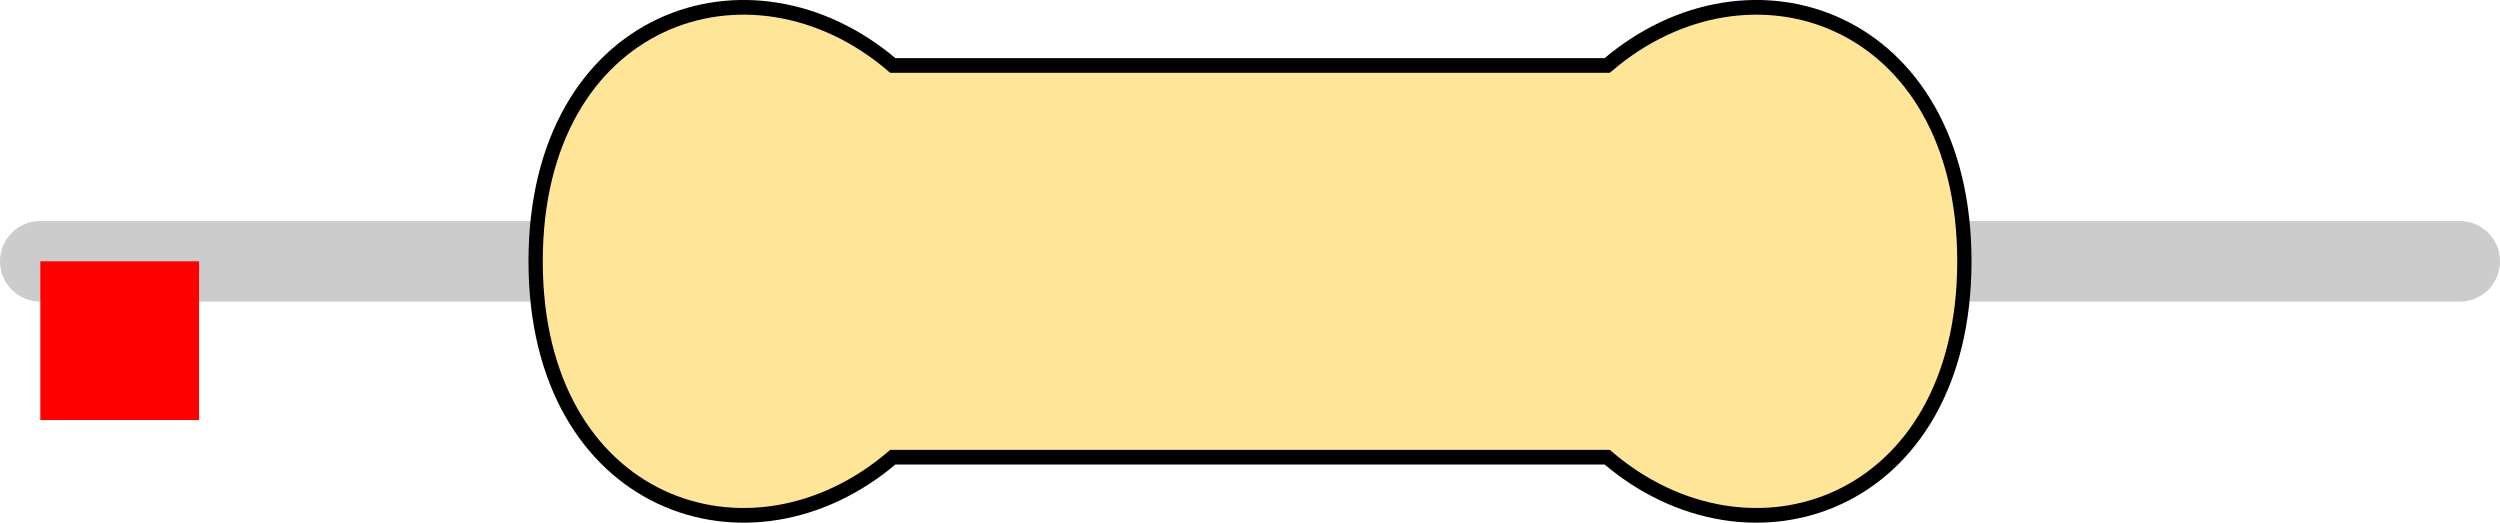
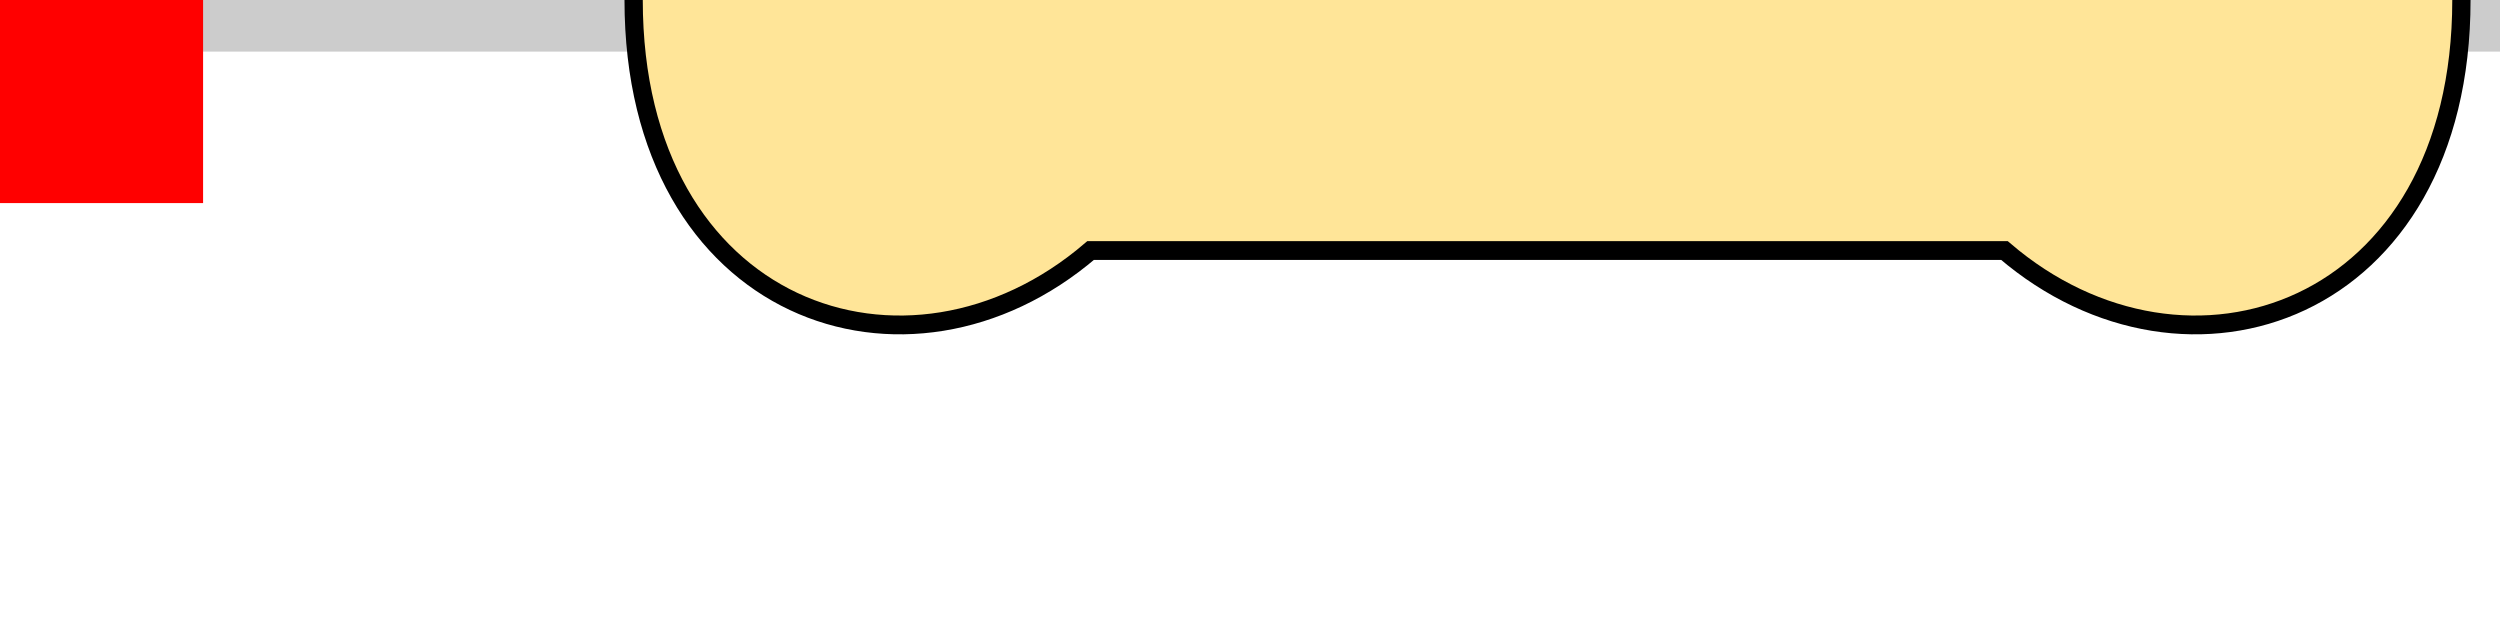
- <svg xmlns="http://www.w3.org/2000/svg" version="1.1" width="15.748mm" height="3.292mm" viewBox="0 0 15.748 3.292" id="svg196">
+ <svg xmlns="http://www.w3.org/2000/svg" version="1.1" width="12.31mm" height="3.05mm" viewBox="0 0 12.31 3.05" id="svg196">
  <defs id="defs200" />
-   <path style="fill:none;stroke:#cccccc;stroke-width:0.508;stroke-linecap:round;stroke-linejoin:miter;stroke-miterlimit:4;stroke-dasharray:none;stroke-opacity:1" d="M 0.254,1.646 H 15.494" id="main_pin" />
-   <g id="res_bean" transform="matrix(1.5,0,0,1.542169,3.374,1.646174)">
+   <path style="fill:none;stroke:#cccccc;stroke-width:0.508;stroke-linecap:round;stroke-linejoin:miter;stroke-miterlimit:4;stroke-dasharray:none;stroke-opacity:1" d="M 0,0 15.24,0" id="main_pin" />
+   <g id="res_bean" transform="translate(3.12, 0) scale(1.5, 1.542169)">
    <path d="M 0,0 C 0,1 0.9,1.3 1.5,0.8 H 3 4.5 C 5.1,1.3 6,1 6,0 6,-1 5.1,-1.3 4.5,-0.8 H 3 1.5 C 0.9,-1.3 0,-1 0,0 Z" style="display:inline;fill:#ffe598;fill-opacity:1;stroke:none;stroke-width:0.09;stroke-linecap:butt;stroke-linejoin:miter;stroke-miterlimit:4;stroke-dasharray:none;stroke-opacity:1;paint-order:stroke fill markers" id="bean_fill" />
-     <rect style="display:none;opacity:1;fill:#000000;fill-opacity:1;stroke:none;stroke-width:0.61;stroke-miterlimit:4;stroke-dasharray:none;stroke-opacity:1" id="res_band1" height="1.6" x="1.65" y="-0.8" width="0.6" />
-     <rect y="-0.8" x="2.35" height="1.6" width="0.6" id="res_band2" style="display:none;opacity:1;fill:#000000;fill-opacity:1;stroke:none;stroke-width:0.61;stroke-miterlimit:4;stroke-dasharray:none;stroke-opacity:1" />
-     <rect y="-0.8" x="3.05" height="1.6" width="0.6" id="res_band3" style="display:none;opacity:1;fill:#000000;fill-opacity:1;stroke:none;stroke-width:0.61;stroke-miterlimit:4;stroke-dasharray:none;stroke-opacity:1" />
-     <rect y="-0.8" x="3.75" height="1.6" width="0.6" id="res_band4" style="display:none;opacity:1;fill:#000000;fill-opacity:1;stroke:none;stroke-width:0.61;stroke-miterlimit:4;stroke-dasharray:none;stroke-opacity:1" />
+     <rect style="display:none;opacity:1;fill:#000000;fill-opacity:1;stroke:none;stroke-width:0.61;stroke-miterlimit:4;stroke-dasharray:none;stroke-opacity:1" id="res_4band1" height="1.6" x="1.65" y="-0.8" width="0.6" />
+     <rect y="-0.8" x="2.35" height="1.6" width="0.6" id="res_4band2" style="display:none;opacity:1;fill:#000000;fill-opacity:1;stroke:none;stroke-width:0.61;stroke-miterlimit:4;stroke-dasharray:none;stroke-opacity:1" />
+     <rect y="-0.8" x="3.05" height="1.6" width="0.6" id="res_4band3" style="display:none;opacity:1;fill:#000000;fill-opacity:1;stroke:none;stroke-width:0.61;stroke-miterlimit:4;stroke-dasharray:none;stroke-opacity:1" />
+     <rect y="-0.8" x="3.75" height="1.6" width="0.6" id="res_4band4" style="display:none;opacity:1;fill:#000000;fill-opacity:1;stroke:none;stroke-width:0.61;stroke-miterlimit:4;stroke-dasharray:none;stroke-opacity:1" />
+     <rect style="display:none;opacity:1;fill:#000000;fill-opacity:1;stroke:none;stroke-width:0.61;stroke-miterlimit:4;stroke-dasharray:none;stroke-opacity:1" id="res_5band1" height="1.6" x="1.65" y="-0.8" width="0.4" />
+     <rect style="display:none;opacity:1;fill:#000000;fill-opacity:1;stroke:none;stroke-width:0.61;stroke-miterlimit:4;stroke-dasharray:none;stroke-opacity:1" id="res_5band2" height="1.6" x="2.225" y="-0.8" width="0.4" />
+     <rect style="display:none;opacity:1;fill:#000000;fill-opacity:1;stroke:none;stroke-width:0.61;stroke-miterlimit:4;stroke-dasharray:none;stroke-opacity:1" id="res_5band3" height="1.6" x="2.8" y="-0.8" width="0.4" />
+     <rect style="display:none;opacity:1;fill:#000000;fill-opacity:1;stroke:none;stroke-width:0.61;stroke-miterlimit:4;stroke-dasharray:none;stroke-opacity:1" id="res_5band4" height="1.6" x="3.375" y="-0.8" width="0.4" />
+     <rect style="display:none;opacity:1;fill:#000000;fill-opacity:1;stroke:none;stroke-width:0.61;stroke-miterlimit:4;stroke-dasharray:none;stroke-opacity:1" id="res_5band5" height="1.6" x="3.95" y="-0.8" width="0.4" />
    <path d="M 0,0 C 0,1 0.9,1.3 1.5,0.8 H 3 4.5 C 5.1,1.3 6,1 6,0 6,-1 5.1,-1.3 4.5,-0.8 H 3 1.5 C 0.9,-1.3 0,-1 0,0 Z" style="display:inline;fill:none;fill-opacity:1;stroke:#000000;stroke-width:0.06;stroke-linecap:butt;stroke-linejoin:miter;stroke-miterlimit:4;stroke-dasharray:none;stroke-opacity:1;paint-order:stroke fill markers" id="bean_outline" />
  </g>
-   <rect id="origin" fill="#ff0000" width="1" height="1" x="0.254" y="1.646" style="stroke-width:1e-06" />
+   <rect id="origin" fill="#ff0000" width="1" height="1" x="0" y="0" style="stroke-width:1e-06" />
</svg>
